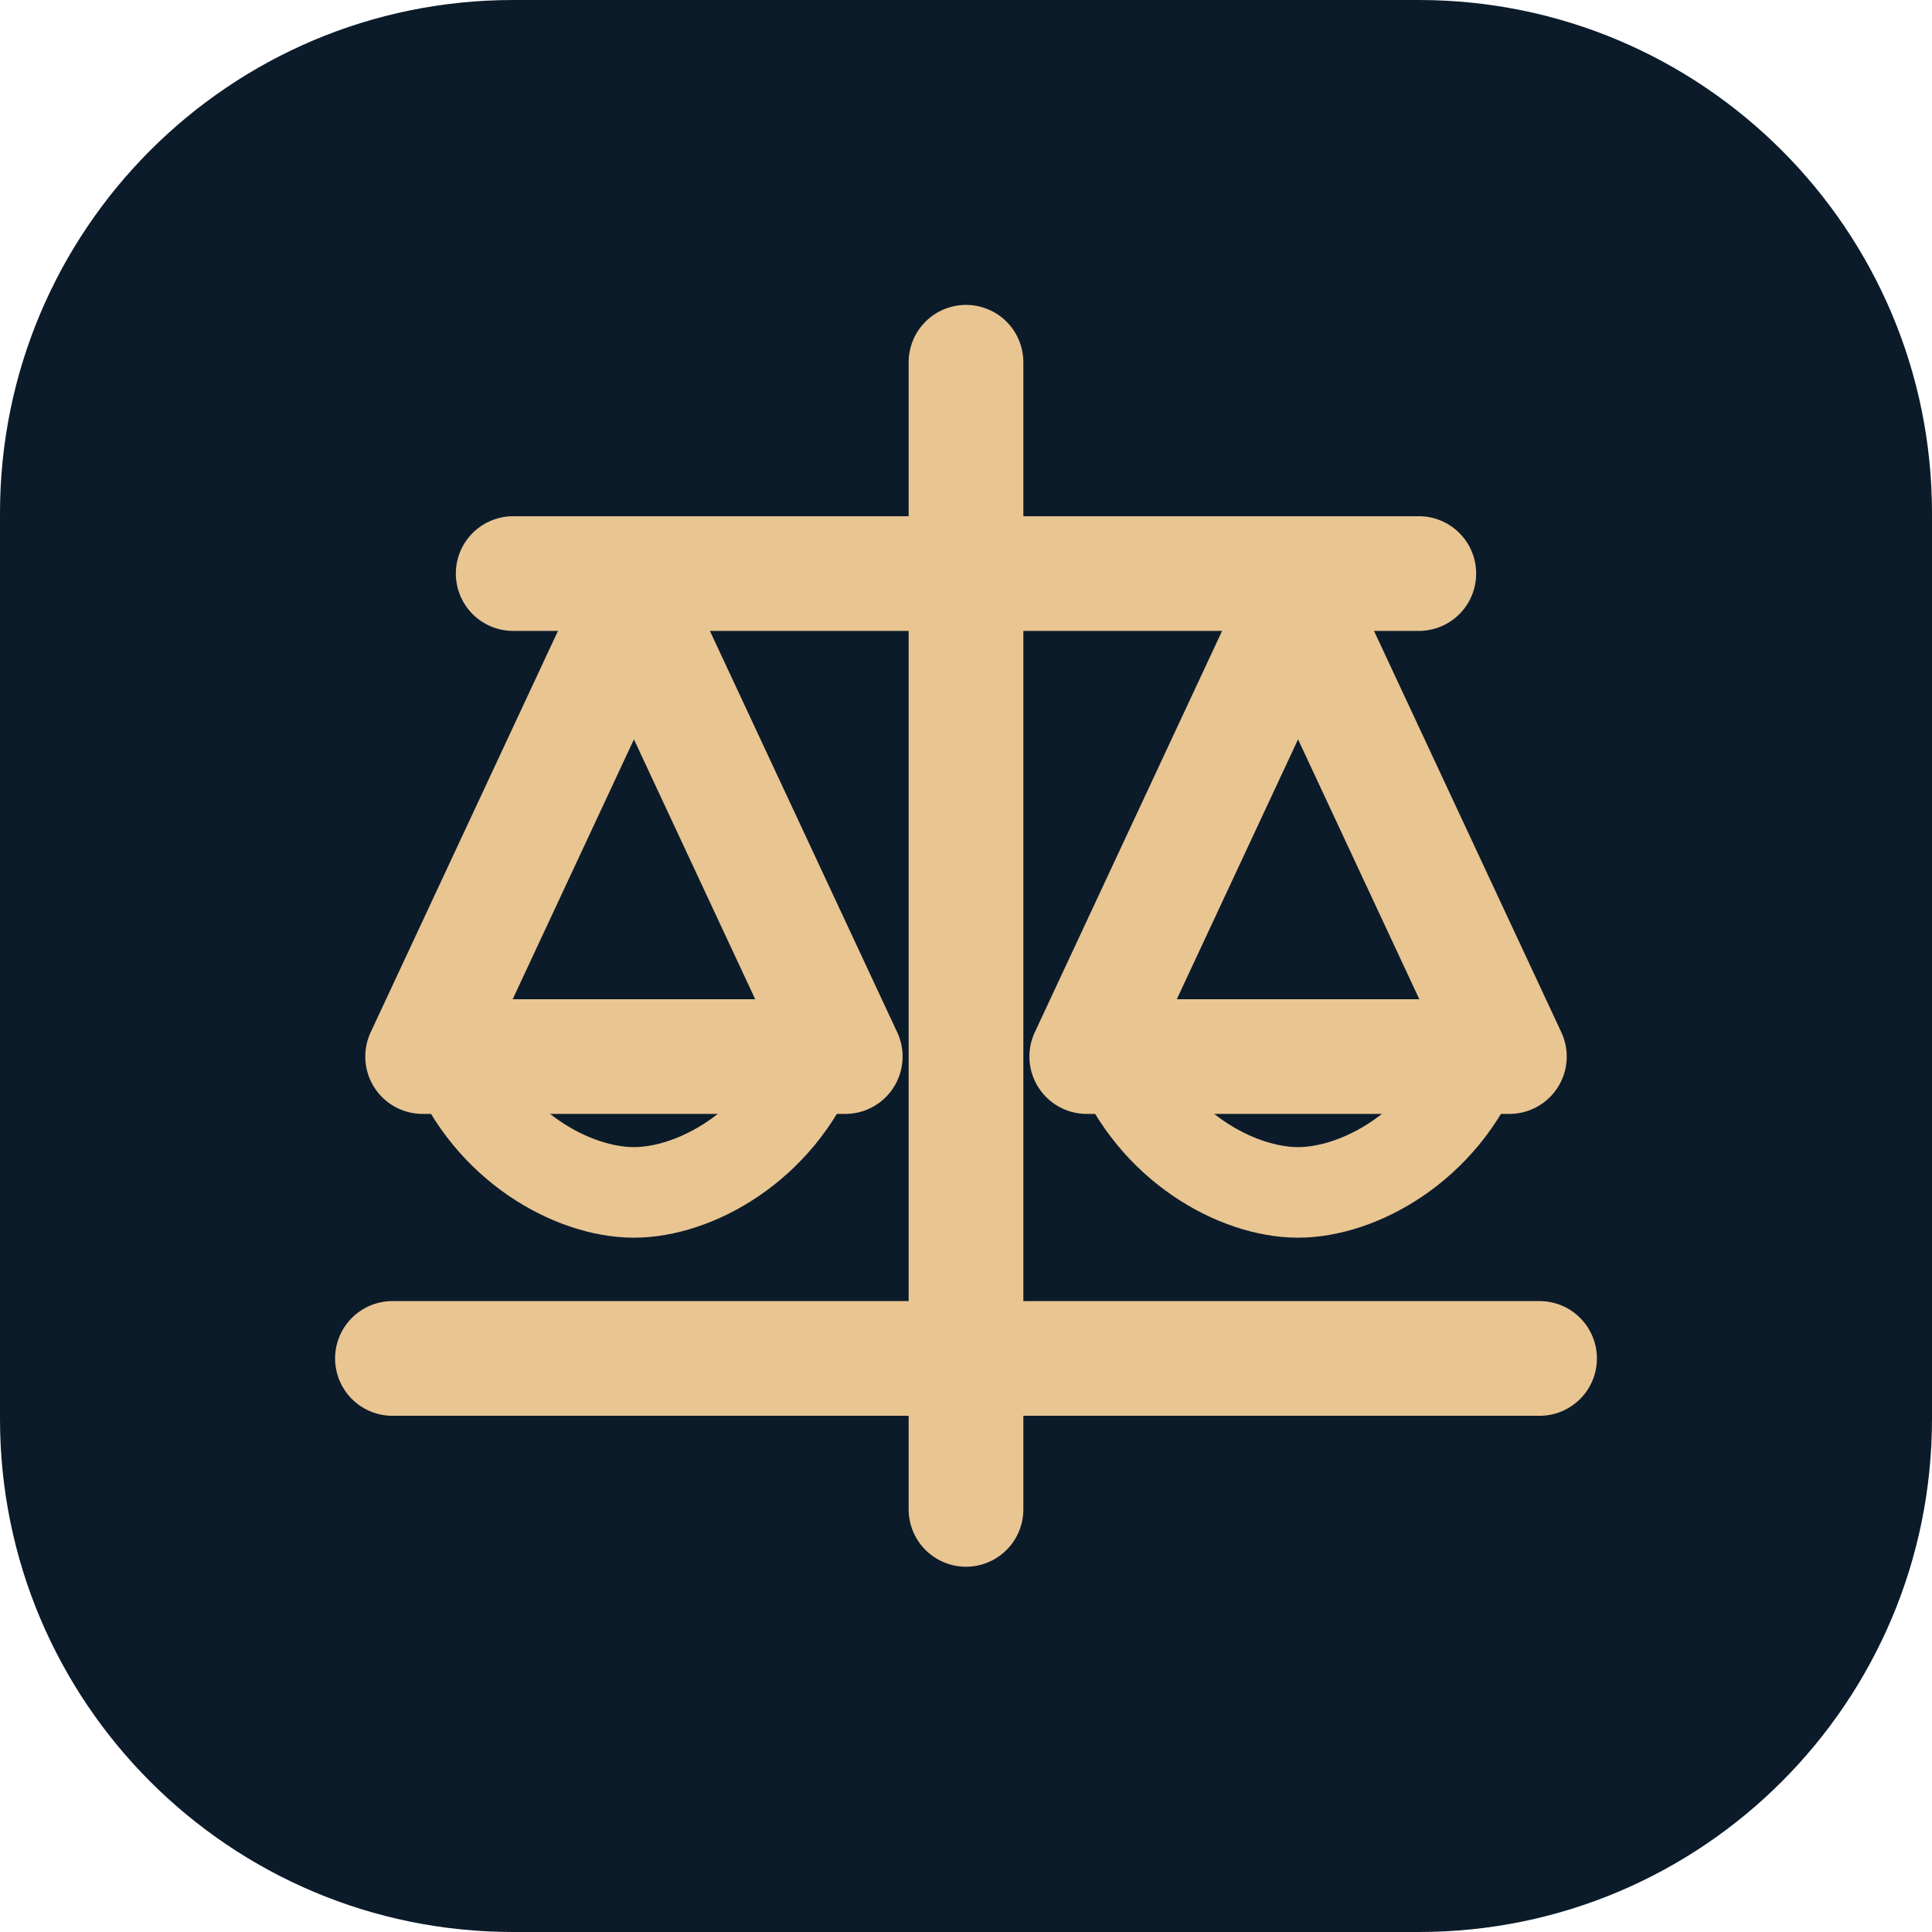
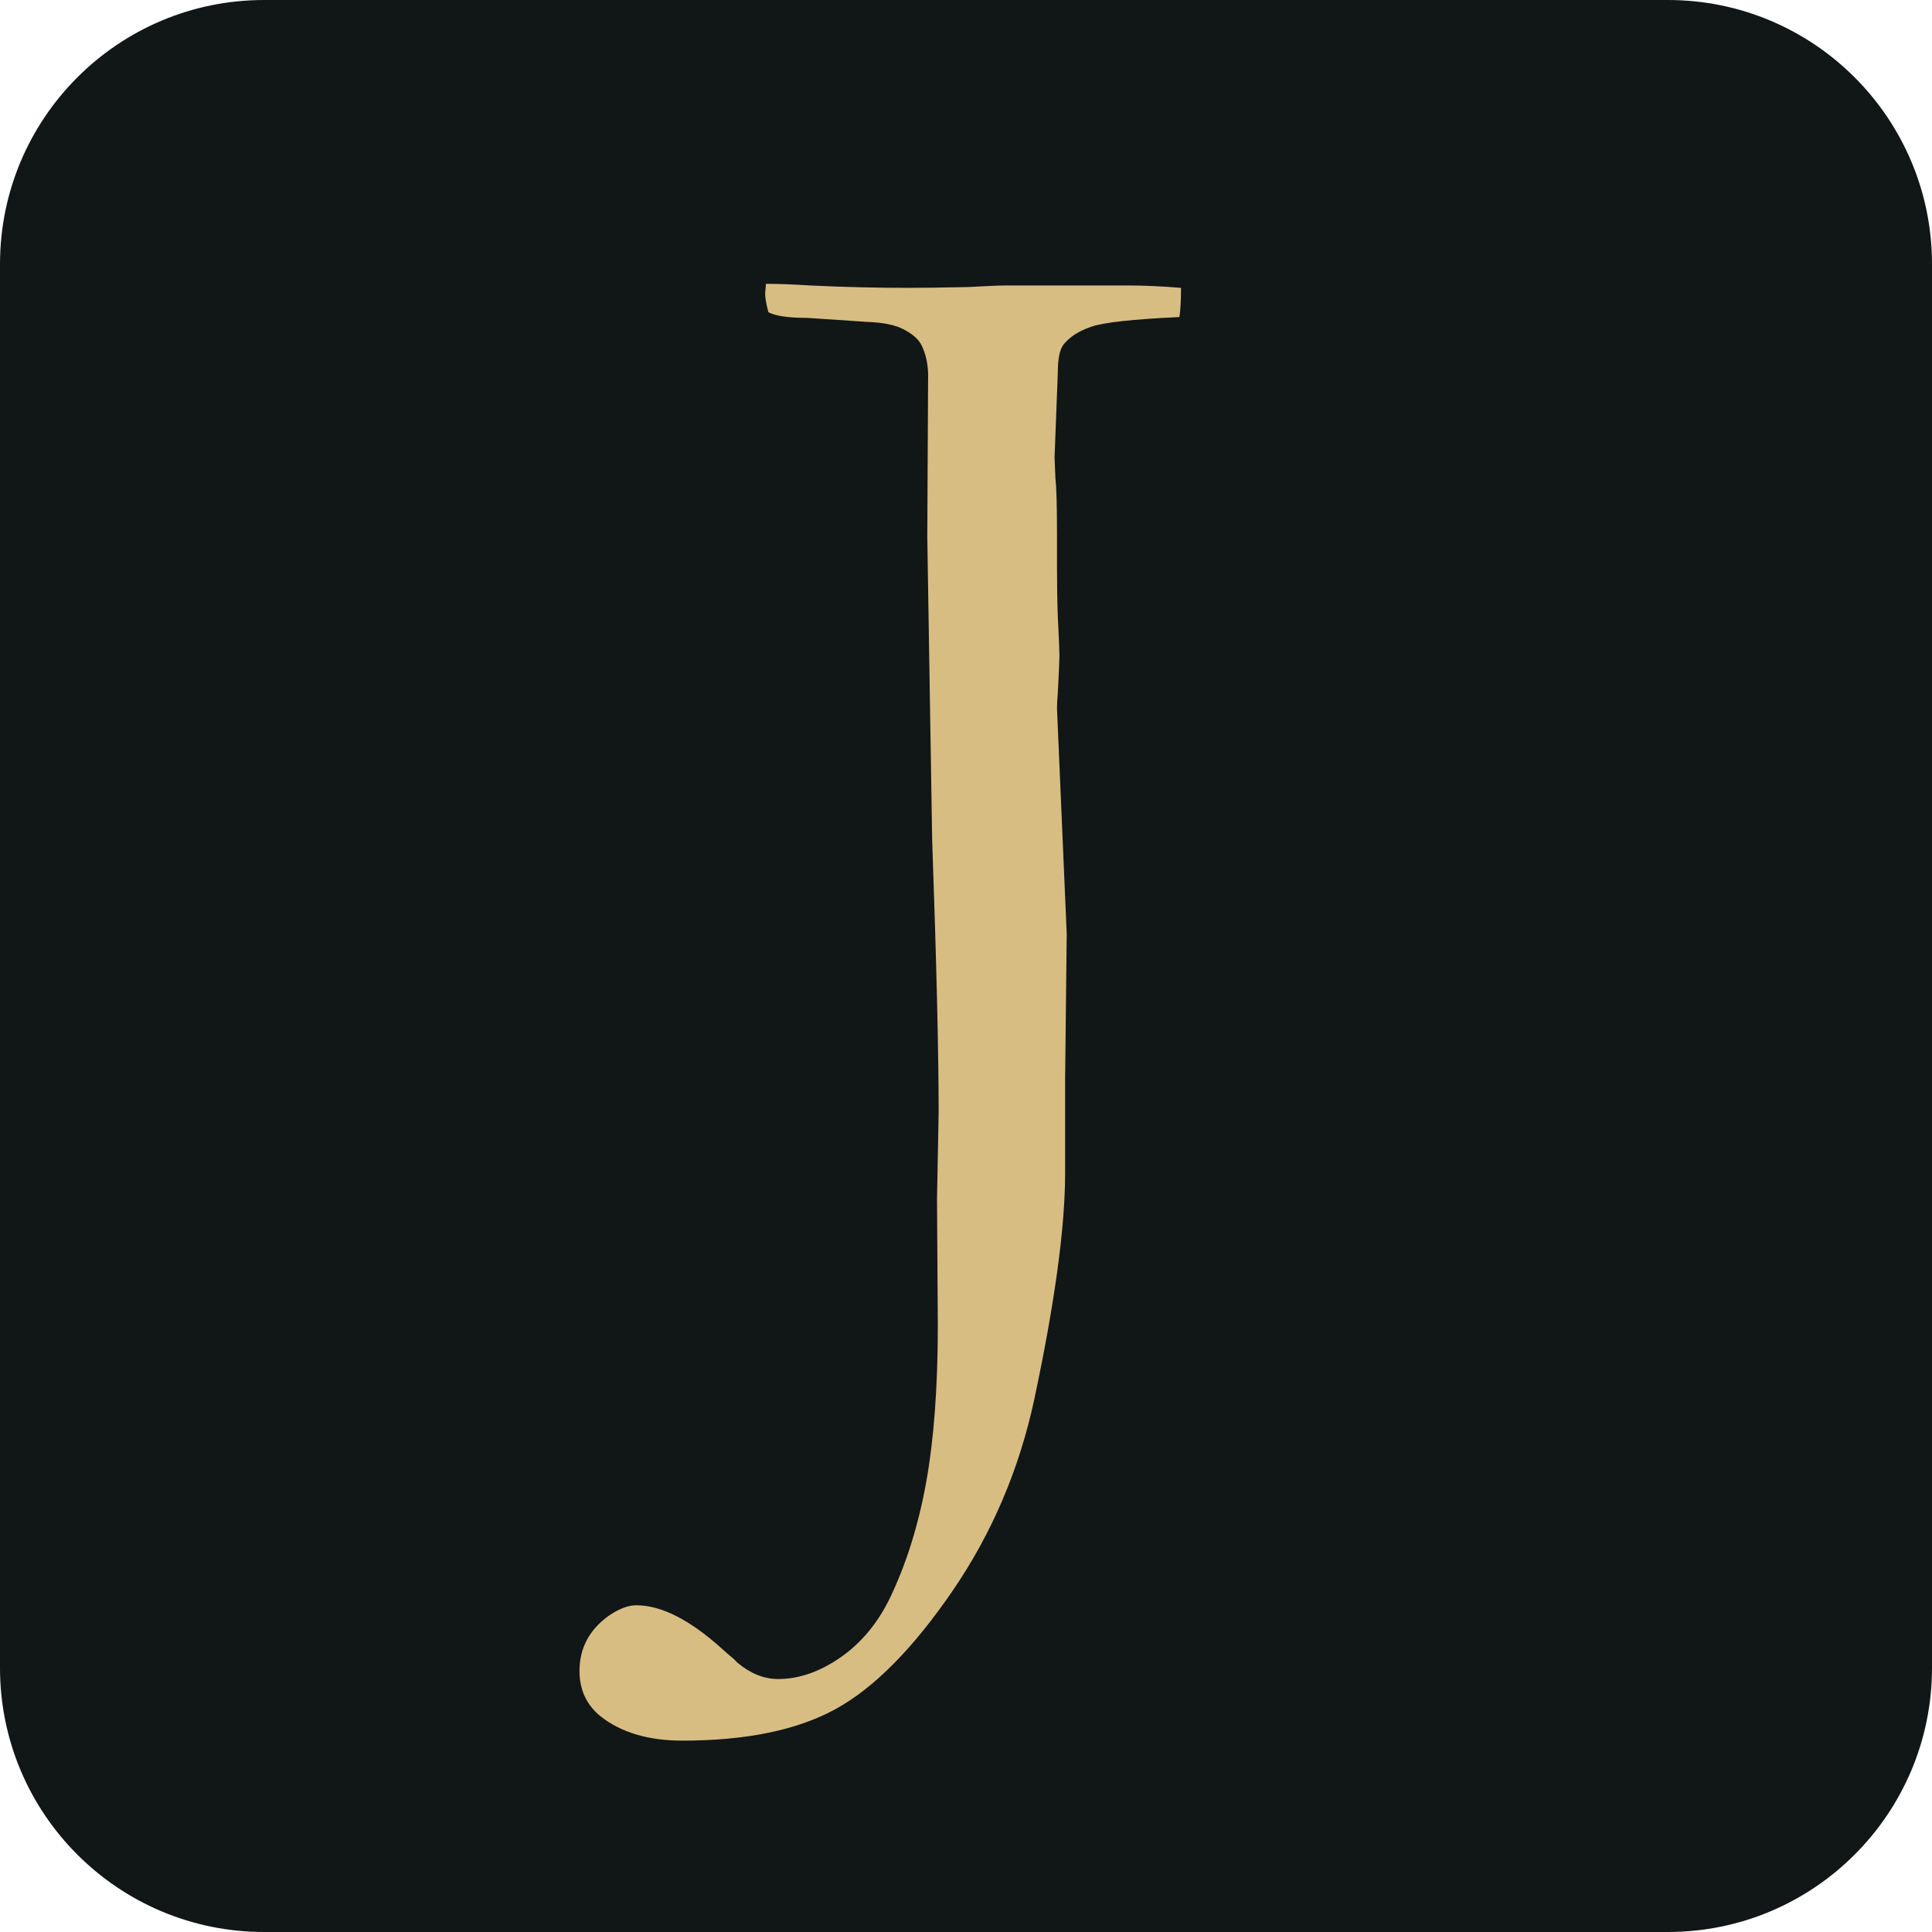
- <svg xmlns="http://www.w3.org/2000/svg" viewBox="0 0 64 64">
-   <rect width="64" height="64" rx="17" fill="#0b1b2a" />
-   <path d="M32 12v38M17 19h30M13 45h38M21 20l-7 15h14l-7-15Zm22 0-7 15h14l-7-15Z" fill="none" stroke="#e9c592" stroke-width="3.8" stroke-linecap="round" stroke-linejoin="round" />
-   <path d="M15 35c1.2 3 4 4.5 6 4.5s4.8-1.5 6-4.5m10 0c1.2 3 4 4.5 6 4.5s4.8-1.5 6-4.5" fill="none" stroke="#e9c592" stroke-width="3" stroke-linecap="round" />
+ <svg xmlns="http://www.w3.org/2000/svg" width="512" height="512" viewBox="0 0 512 512" role="img">
+   <rect width="512" height="512" rx="70" fill="#111617" />
+   <g aria-label="J" fill="#D8BD83" transform="translate(190.74 350)">
+     <path transform="translate(0 0) scale(0.44 -0.44)" d="M-66.891 -177.734 Q-57.609 -171.391 -50.297 -171.391 Q-27.828 -171.391 0.984 -197.266 Q5.859 -201.656 8.297 -203.609 L10.75 -206.047 Q22.469 -215.812 35.156 -215.812 Q53.719 -215.812 72.273 -203.117 Q90.828 -190.422 102.047 -167.969 Q117.188 -136.719 124.266 -97.656 Q131.344 -58.594 131.344 -2.922 L130.859 73.25 L131.844 125.484 Q131.844 178.719 127.938 289.547 L125 472.172 L125.484 566.406 Q125.984 579.109 121.094 588.375 Q118.172 593.266 110.602 597.172 Q103.031 601.078 88.875 601.562 L52.734 604 Q35.641 604 29.297 607.422 Q27.344 614.75 27.344 618.656 L27.828 624.516 Q38.578 624.516 54.203 623.531 Q84.469 622.078 113.281 622.078 Q126.953 622.078 149.422 622.562 Q166.5 623.531 173.344 623.531 L245.125 623.531 Q260.25 623.531 277.828 622.078 Q277.828 610.844 276.859 604.5 Q234.859 602.547 223.633 598.641 Q212.406 594.734 207.031 587.891 Q203.609 583.5 203.609 570.797 L201.656 520.016 L202.156 507.812 Q203.125 499.031 203.125 474.125 L203.125 454.594 Q203.125 437.5 203.609 424.312 Q204.594 404.781 204.594 400.875 Q204.594 396.484 203.609 377.938 Q203.125 372.562 203.125 368.656 L208.984 232.906 L208.016 145.516 L208.016 88.875 Q208.016 40.047 189.453 -47.359 Q175.781 -110.844 140.141 -162.844 Q104.5 -214.844 69.828 -233.883 Q35.156 -252.922 -22.453 -252.922 Q-53.219 -252.922 -71.781 -238.281 Q-84.469 -228.031 -84.469 -210.938 Q-84.469 -190.422 -66.891 -177.734 Z" />
+   </g>
</svg>
